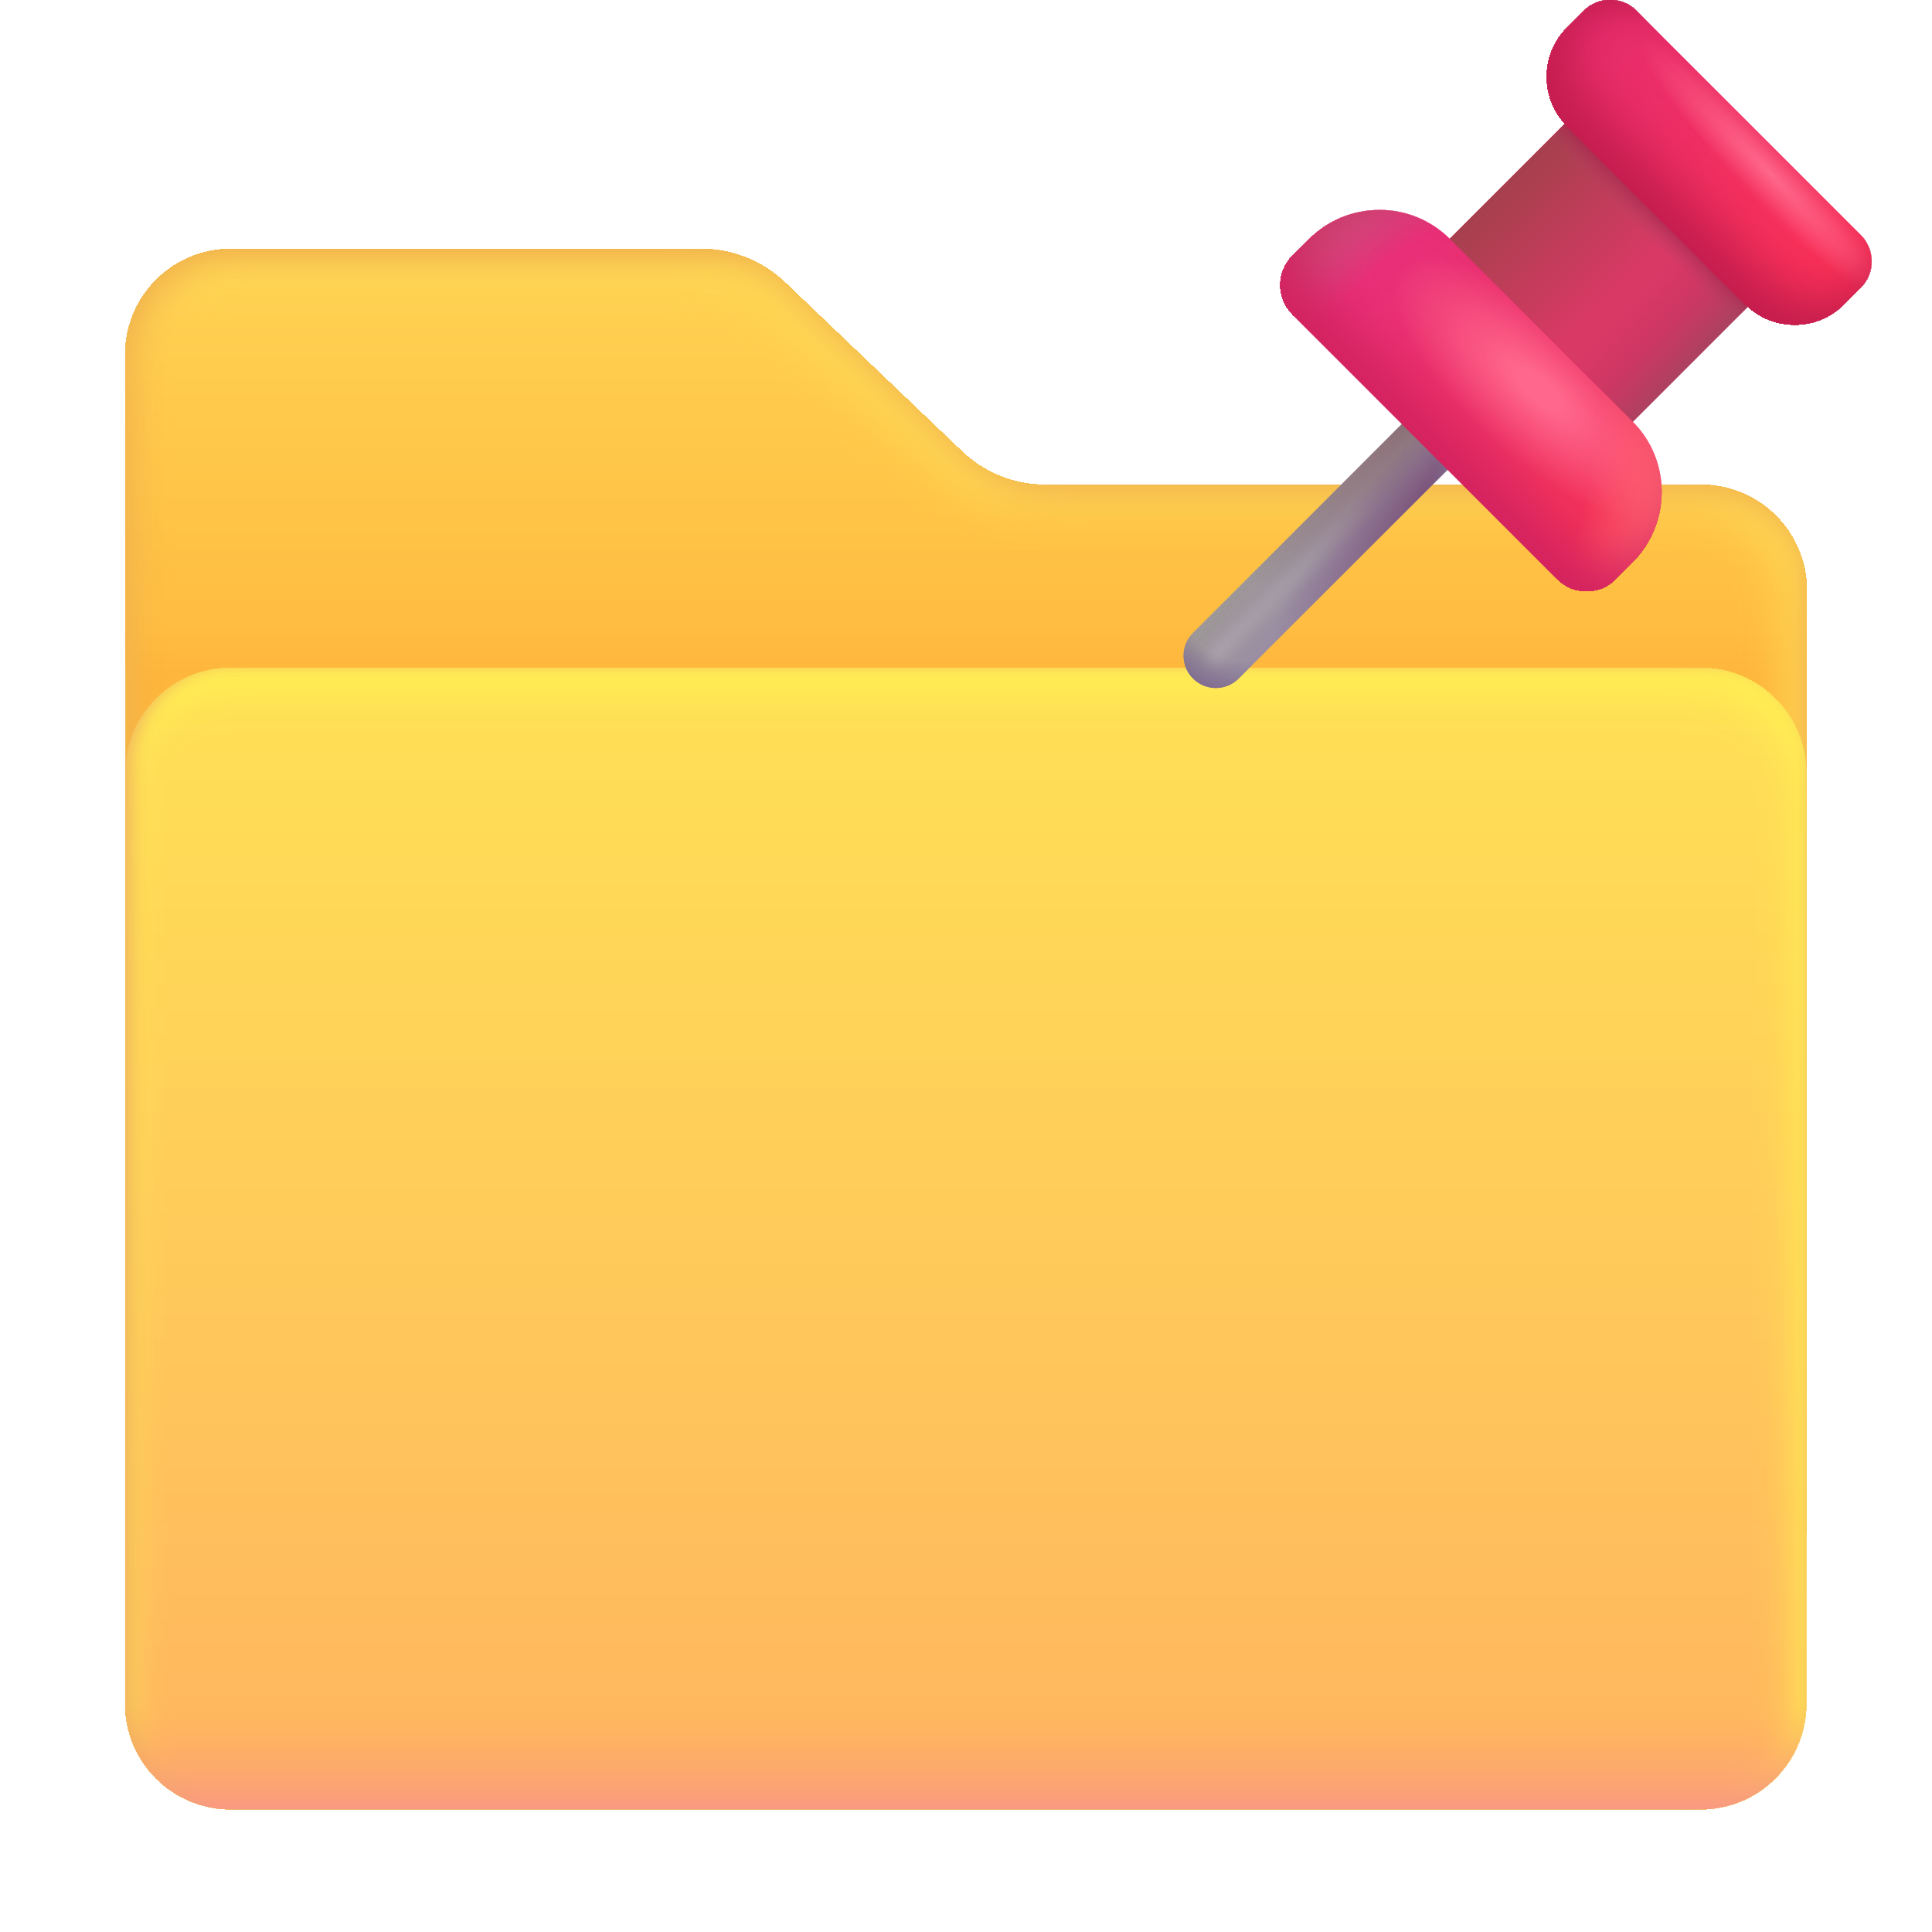
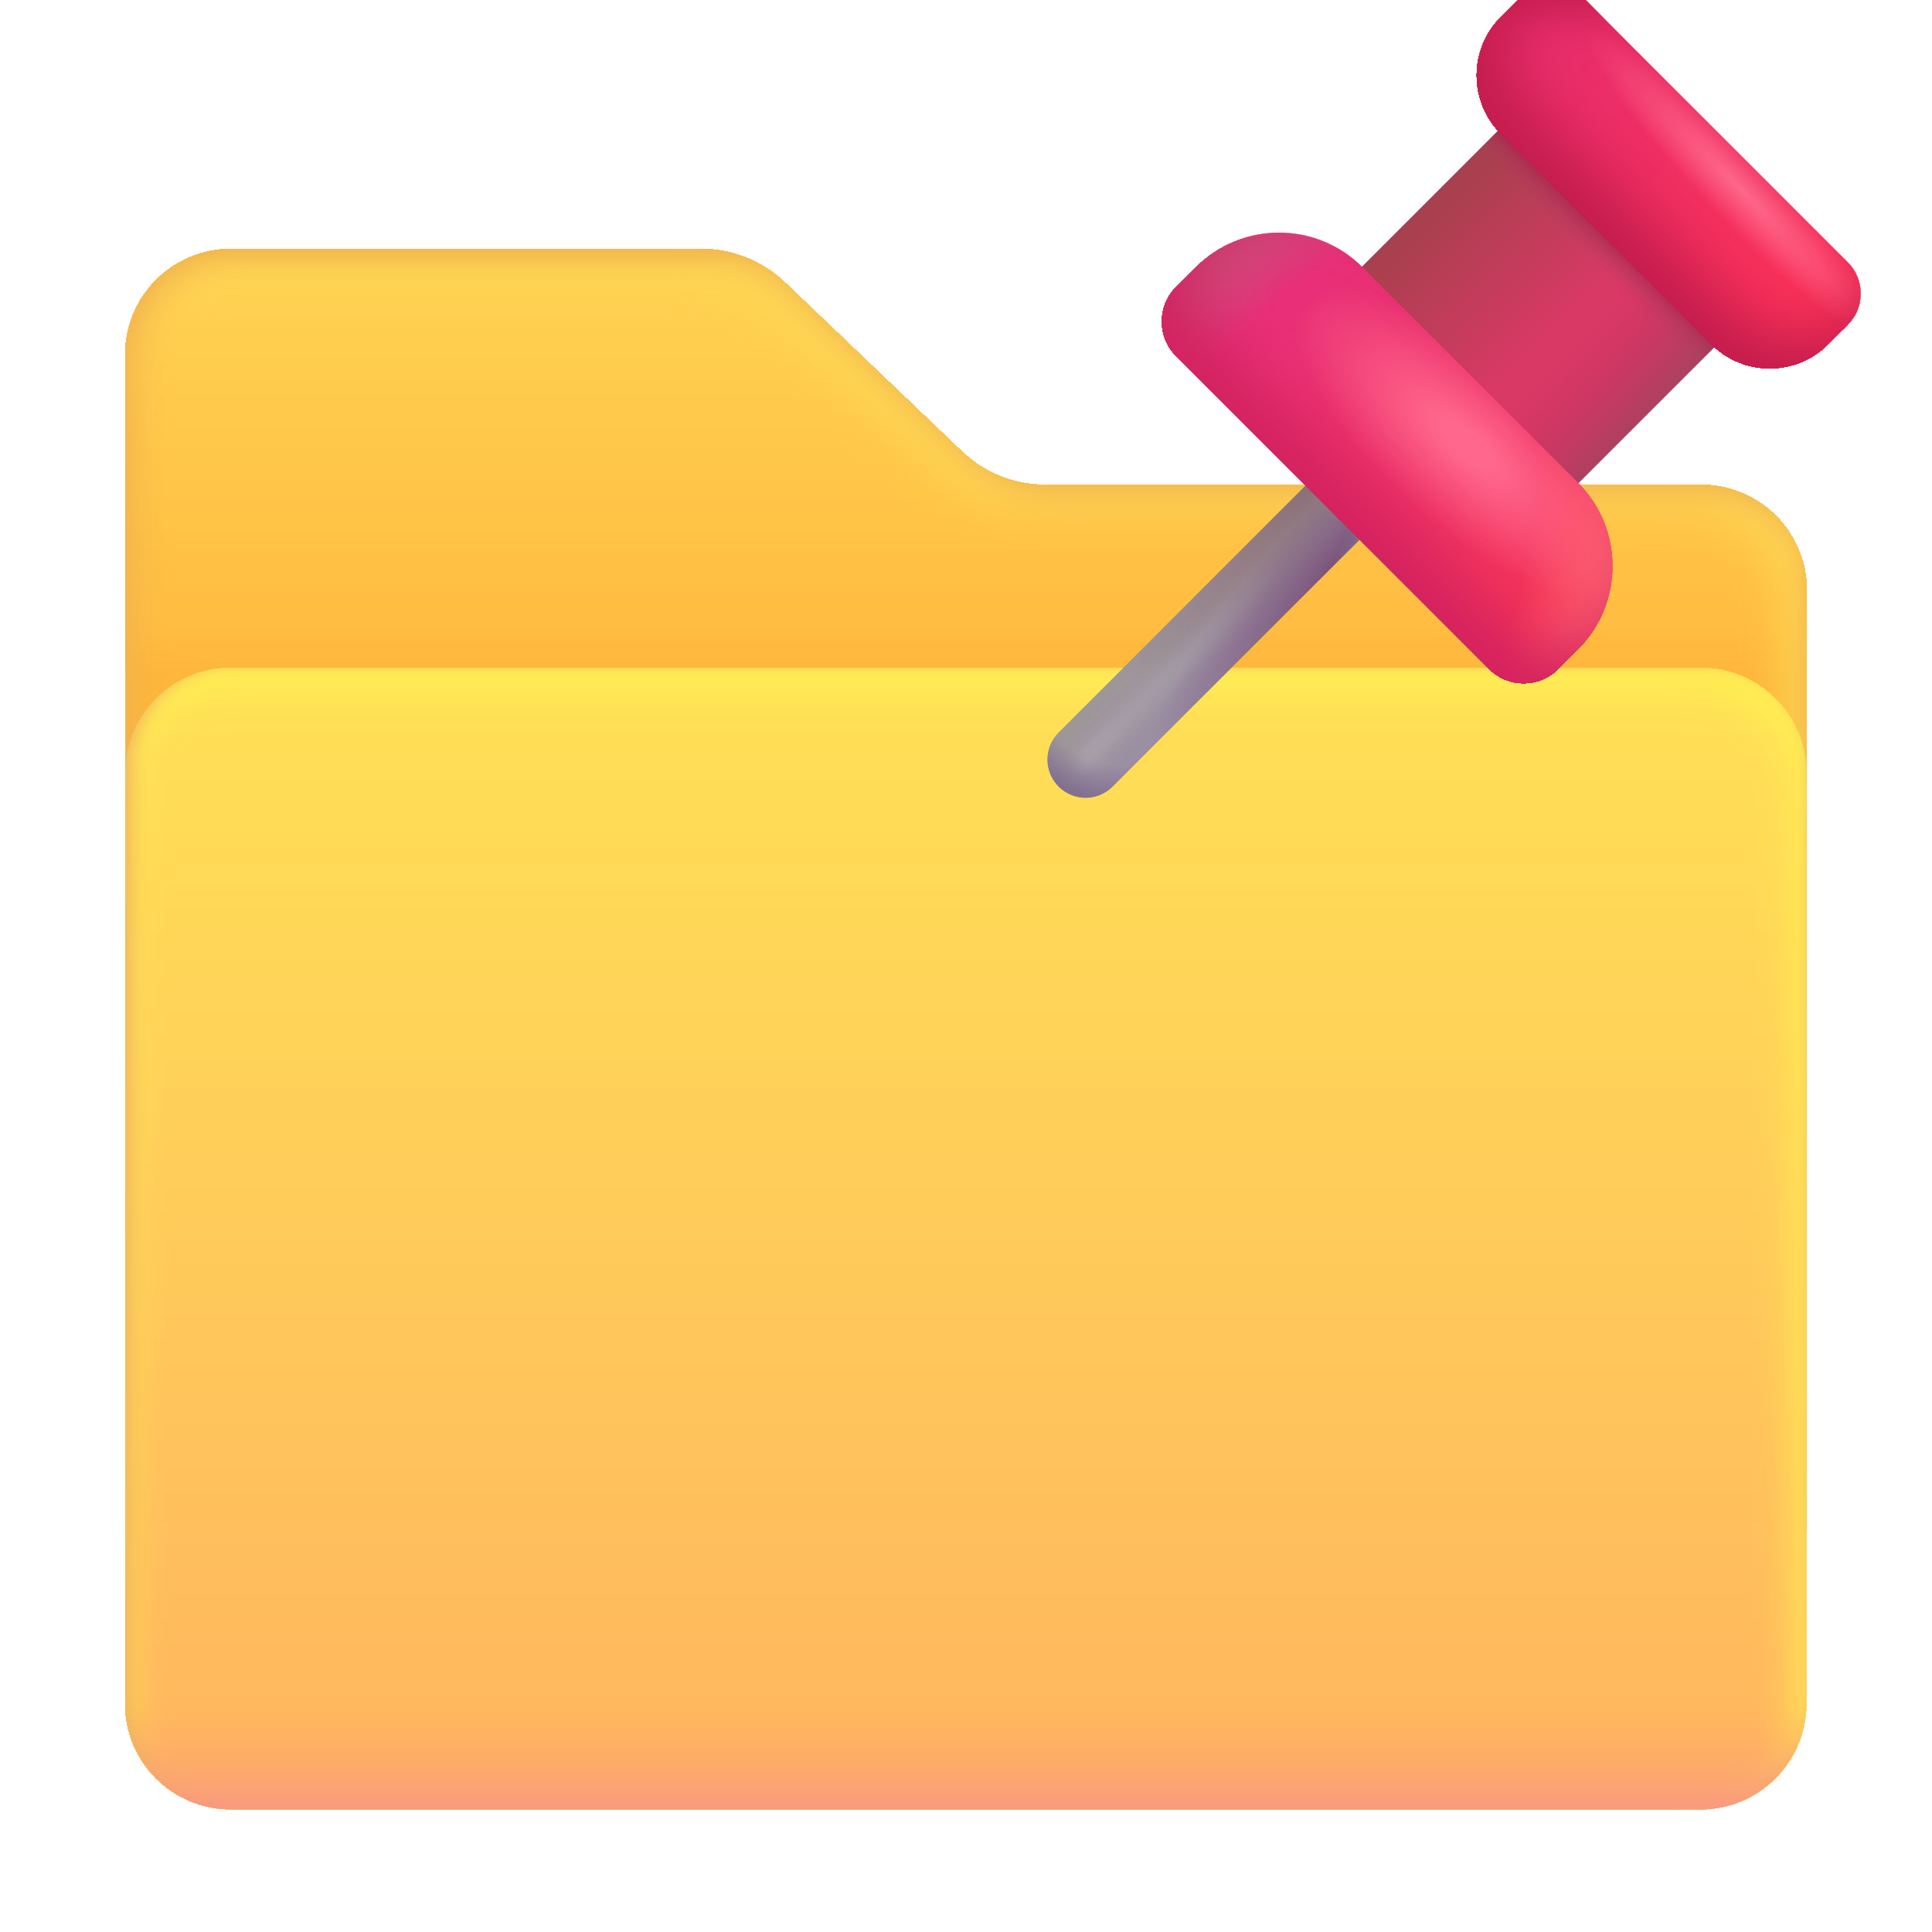
<svg xmlns="http://www.w3.org/2000/svg" viewBox="0 0 16 16" width="16" height="16">
  <svg x="0" y="0" width="16" height="16" viewBox="0 0 32 32">
    <g filter="url(#filter0_ii_18_22534)">
      <path d="M3.824 4.125C2.858 4.125 2.074 4.909 2.074 5.875V10.938C2.074 10.994 2.077 11.05 2.082 11.105V25.188C2.082 26.154 2.866 26.938 3.832 26.938H28.176C29.142 26.938 29.926 26.154 29.926 25.188V9.781C29.926 8.815 29.142 8.031 28.176 8.031H17.311C16.797 8.031 16.302 7.833 15.93 7.478L12.998 4.678C12.626 4.323 12.131 4.125 11.617 4.125H3.824Z" fill="url(#paint0_linear_18_22534)" />
      <path d="M3.824 4.125C2.858 4.125 2.074 4.909 2.074 5.875V10.938C2.074 10.994 2.077 11.05 2.082 11.105V25.188C2.082 26.154 2.866 26.938 3.832 26.938H28.176C29.142 26.938 29.926 26.154 29.926 25.188V9.781C29.926 8.815 29.142 8.031 28.176 8.031H17.311C16.797 8.031 16.302 7.833 15.93 7.478L12.998 4.678C12.626 4.323 12.131 4.125 11.617 4.125H3.824Z" fill="url(#paint1_linear_18_22534)" />
    </g>
    <g filter="url(#filter1_ii_18_22534)">
      <rect x="2.074" y="11.062" width="27.844" height="18.906" rx="1.75" fill="url(#paint2_linear_18_22534)" />
    </g>
    <rect x="2.074" y="11.062" width="27.844" height="18.906" rx="1.75" fill="url(#paint3_linear_18_22534)" />
    <defs>
      <filter id="filter0_ii_18_22534" x="1.774" y="4.125" width="28.252" height="23.113" filterUnits="userSpaceOnUse" color-interpolation-filters="sRGB">
        <feFlood flood-opacity="0" result="BackgroundImageFix" />
        <feBlend mode="normal" in="SourceGraphic" in2="BackgroundImageFix" result="shape" />
        <feColorMatrix in="SourceAlpha" type="matrix" values="0 0 0 0 0 0 0 0 0 0 0 0 0 0 0 0 0 0 127 0" result="hardAlpha" />
        <feOffset dx="-0.3" dy="0.3" />
        <feGaussianBlur stdDeviation="0.375" />
        <feComposite in2="hardAlpha" operator="arithmetic" k2="-1" k3="1" />
        <feColorMatrix type="matrix" values="0 0 0 0 1 0 0 0 0 0.863 0 0 0 0 0.337 0 0 0 1 0" />
        <feBlend mode="normal" in2="shape" result="effect1_innerShadow_18_22534" />
        <feColorMatrix in="SourceAlpha" type="matrix" values="0 0 0 0 0 0 0 0 0 0 0 0 0 0 0 0 0 0 127 0" result="hardAlpha" />
        <feOffset dx="0.1" dy="0.1" />
        <feGaussianBlur stdDeviation="0.3" />
        <feComposite in2="hardAlpha" operator="arithmetic" k2="-1" k3="1" />
        <feColorMatrix type="matrix" values="0 0 0 0 0.937 0 0 0 0 0.675 0 0 0 0 0.294 0 0 0 1 0" />
        <feBlend mode="normal" in2="effect1_innerShadow_18_22534" result="effect2_innerShadow_18_22534" />
      </filter>
      <filter id="filter1_ii_18_22534" x="1.974" y="10.963" width="28.044" height="19.306" filterUnits="userSpaceOnUse" color-interpolation-filters="sRGB">
        <feFlood flood-opacity="0" result="BackgroundImageFix" />
        <feBlend mode="normal" in="SourceGraphic" in2="BackgroundImageFix" result="shape" />
        <feColorMatrix in="SourceAlpha" type="matrix" values="0 0 0 0 0 0 0 0 0 0 0 0 0 0 0 0 0 0 127 0" result="hardAlpha" />
        <feOffset dx="-0.1" dy="0.3" />
        <feGaussianBlur stdDeviation="0.375" />
        <feComposite in2="hardAlpha" operator="arithmetic" k2="-1" k3="1" />
        <feColorMatrix type="matrix" values="0 0 0 0 1 0 0 0 0 0.949 0 0 0 0 0.325 0 0 0 1 0" />
        <feBlend mode="normal" in2="shape" result="effect1_innerShadow_18_22534" />
        <feColorMatrix in="SourceAlpha" type="matrix" values="0 0 0 0 0 0 0 0 0 0 0 0 0 0 0 0 0 0 127 0" result="hardAlpha" />
        <feOffset dx="0.1" dy="-0.1" />
        <feGaussianBlur stdDeviation="0.15" />
        <feComposite in2="hardAlpha" operator="arithmetic" k2="-1" k3="1" />
        <feColorMatrix type="matrix" values="0 0 0 0 0.941 0 0 0 0 0.69 0 0 0 0 0.365 0 0 0 1 0" />
        <feBlend mode="normal" in2="effect1_innerShadow_18_22534" result="effect2_innerShadow_18_22534" />
      </filter>
      <linearGradient id="paint0_linear_18_22534" x1="16" y1="4.75" x2="16" y2="11.75" gradientUnits="userSpaceOnUse">
        <stop stop-color="#FFD152" />
        <stop offset="1" stop-color="#FFB83D" />
      </linearGradient>
      <linearGradient id="paint1_linear_18_22534" x1="16.747" y1="11.316" x2="16.747" y2="10.343" gradientUnits="userSpaceOnUse">
        <stop stop-color="#FEB63B" />
        <stop offset="1" stop-color="#FEB63B" stop-opacity="0" />
      </linearGradient>
      <linearGradient id="paint2_linear_18_22534" x1="15.996" y1="11.062" x2="15.996" y2="29.969" gradientUnits="userSpaceOnUse">
        <stop stop-color="#FFE155" />
        <stop offset="1" stop-color="#FFB45F" />
      </linearGradient>
      <linearGradient id="paint3_linear_18_22534" x1="19.882" y1="30.183" x2="19.882" y2="28.246" gradientUnits="userSpaceOnUse">
        <stop stop-color="#F9928A" />
        <stop offset="1" stop-color="#FFAD5F" stop-opacity="0" />
      </linearGradient>
    </defs>
  </svg>
-   <svg x="9.4" y="-0.4" width="6.6" height="6.6" viewBox="0 0 32 32">
+   <svg x="8.2" y="-0.6" width="7.8" height="7.8" viewBox="0 0 32 32">
    <path d="M11.534 12.626L18.886 19.978L25.409 13.454L18.058 6.103L11.534 12.626Z" fill="#D93965" />
    <path d="M11.534 12.626L18.886 19.978L25.409 13.454L18.058 6.103L11.534 12.626Z" fill="url(#paint0_linear_18_23113)" />
    <path d="M11.534 12.626L18.886 19.978L25.409 13.454L18.058 6.103L11.534 12.626Z" fill="url(#paint1_linear_18_23113)" />
    <path d="M11.534 12.626L18.886 19.978L25.409 13.454L18.058 6.103L11.534 12.626Z" fill="url(#paint2_linear_18_23113)" />
    <g filter="url(#filter0_i_18_23113)">
      <path d="M18.02 2.375C18.606 1.789 19.556 1.789 20.142 2.375L29.137 11.37C29.723 11.956 29.723 12.906 29.138 13.492L28.47 14.159C27.377 15.252 25.604 15.252 24.511 14.159L17.353 7.002C16.26 5.908 16.26 4.135 17.353 3.042L18.02 2.375Z" fill="url(#paint3_linear_18_23113)" />
      <path d="M18.02 2.375C18.606 1.789 19.556 1.789 20.142 2.375L29.137 11.37C29.723 11.956 29.723 12.906 29.138 13.492L28.47 14.159C27.377 15.252 25.604 15.252 24.511 14.159L17.353 7.002C16.26 5.908 16.26 4.135 17.353 3.042L18.02 2.375Z" fill="url(#paint4_radial_18_23113)" />
    </g>
    <path d="M13.296 16.38C13.803 15.873 14.625 15.873 15.132 16.38C15.639 16.887 15.639 17.709 15.132 18.216L4.163 29.185C3.656 29.692 2.834 29.692 2.327 29.185C1.82 28.678 1.82 27.856 2.327 27.349L13.296 16.38Z" fill="url(#paint5_linear_18_23113)" />
    <path d="M13.296 16.38C13.803 15.873 14.625 15.873 15.132 16.38C15.639 16.887 15.639 17.709 15.132 18.216L4.163 29.185C3.656 29.692 2.834 29.692 2.327 29.185C1.82 28.678 1.82 27.856 2.327 27.349L13.296 16.38Z" fill="url(#paint6_radial_18_23113)" />
    <path d="M13.296 16.38C13.803 15.873 14.625 15.873 15.132 16.38C15.639 16.887 15.639 17.709 15.132 18.216L4.163 29.185C3.656 29.692 2.834 29.692 2.327 29.185C1.82 28.678 1.82 27.856 2.327 27.349L13.296 16.38Z" fill="url(#paint7_radial_18_23113)" />
    <path d="M13.296 16.38C13.803 15.873 14.625 15.873 15.132 16.38C15.639 16.887 15.639 17.709 15.132 18.216L4.163 29.185C3.656 29.692 2.834 29.692 2.327 29.185C1.82 28.678 1.82 27.856 2.327 27.349L13.296 16.38Z" fill="url(#paint8_radial_18_23113)" />
    <g filter="url(#filter1_i_18_23113)">
      <path d="M6.318 12.217C5.674 12.862 5.674 13.906 6.318 14.551L16.961 25.194C17.606 25.838 18.65 25.838 19.295 25.194L19.971 24.517C21.534 22.955 21.534 20.422 19.971 18.86L12.652 11.541C11.09 9.979 8.557 9.979 6.995 11.541L6.318 12.217Z" fill="url(#paint9_linear_18_23113)" />
      <path d="M6.318 12.217C5.674 12.862 5.674 13.906 6.318 14.551L16.961 25.194C17.606 25.838 18.65 25.838 19.295 25.194L19.971 24.517C21.534 22.955 21.534 20.422 19.971 18.86L12.652 11.541C11.09 9.979 8.557 9.979 6.995 11.541L6.318 12.217Z" fill="url(#paint10_radial_18_23113)" />
      <path d="M6.318 12.217C5.674 12.862 5.674 13.906 6.318 14.551L16.961 25.194C17.606 25.838 18.65 25.838 19.295 25.194L19.971 24.517C21.534 22.955 21.534 20.422 19.971 18.86L12.652 11.541C11.09 9.979 8.557 9.979 6.995 11.541L6.318 12.217Z" fill="url(#paint11_radial_18_23113)" />
      <path d="M6.318 12.217C5.674 12.862 5.674 13.906 6.318 14.551L16.961 25.194C17.606 25.838 18.65 25.838 19.295 25.194L19.971 24.517C21.534 22.955 21.534 20.422 19.971 18.86L12.652 11.541C11.09 9.979 8.557 9.979 6.995 11.541L6.318 12.217Z" fill="url(#paint12_radial_18_23113)" />
    </g>
    <g filter="url(#filter2_f_18_23113)">
      <path d="M3.267 28.201L10.045 21.398" stroke="url(#paint13_linear_18_23113)" stroke-width="0.65" stroke-linecap="round" />
    </g>
    <defs>
      <filter id="filter0_i_18_23113" x="16.533" y="0.935" width="14.044" height="14.044" filterUnits="userSpaceOnUse" color-interpolation-filters="sRGB">
        <feFlood flood-opacity="0" result="BackgroundImageFix" />
        <feBlend mode="normal" in="SourceGraphic" in2="BackgroundImageFix" result="shape" />
        <feColorMatrix in="SourceAlpha" type="matrix" values="0 0 0 0 0 0 0 0 0 0 0 0 0 0 0 0 0 0 127 0" result="hardAlpha" />
        <feOffset dx="1" dy="-1" />
        <feGaussianBlur stdDeviation="1" />
        <feComposite in2="hardAlpha" operator="arithmetic" k2="-1" k3="1" />
        <feColorMatrix type="matrix" values="0 0 0 0 0.765 0 0 0 0 0.11 0 0 0 0 0.302 0 0 0 1 0" />
        <feBlend mode="normal" in2="shape" result="effect1_innerShadow_18_23113" />
      </filter>
      <filter id="filter1_i_18_23113" x="5.835" y="9.369" width="16.308" height="16.308" filterUnits="userSpaceOnUse" color-interpolation-filters="sRGB">
        <feFlood flood-opacity="0" result="BackgroundImageFix" />
        <feBlend mode="normal" in="SourceGraphic" in2="BackgroundImageFix" result="shape" />
        <feColorMatrix in="SourceAlpha" type="matrix" values="0 0 0 0 0 0 0 0 0 0 0 0 0 0 0 0 0 0 127 0" result="hardAlpha" />
        <feOffset dx="1" dy="-1" />
        <feGaussianBlur stdDeviation="1" />
        <feComposite in2="hardAlpha" operator="arithmetic" k2="-1" k3="1" />
        <feColorMatrix type="matrix" values="0 0 0 0 0.827 0 0 0 0 0.133 0 0 0 0 0.373 0 0 0 1 0" />
        <feBlend mode="normal" in2="shape" result="effect1_innerShadow_18_23113" />
      </filter>
      <filter id="filter2_f_18_23113" x="2.442" y="20.573" width="8.427" height="8.453" filterUnits="userSpaceOnUse" color-interpolation-filters="sRGB">
        <feFlood flood-opacity="0" result="BackgroundImageFix" />
        <feBlend mode="normal" in="SourceGraphic" in2="BackgroundImageFix" result="shape" />
        <feGaussianBlur stdDeviation="0.25" result="effect1_foregroundBlur_18_23113" />
      </filter>
      <linearGradient id="paint0_linear_18_23113" x1="14.784" y1="9.579" x2="18.972" y2="13.954" gradientUnits="userSpaceOnUse">
        <stop stop-color="#A7404E" />
        <stop offset="1" stop-color="#A7404E" stop-opacity="0" />
      </linearGradient>
      <linearGradient id="paint1_linear_18_23113" x1="22.378" y1="17.298" x2="19.378" y2="14.454" gradientUnits="userSpaceOnUse">
        <stop stop-color="#9C475F" />
        <stop offset="1" stop-color="#D32A60" stop-opacity="0" />
      </linearGradient>
      <linearGradient id="paint2_linear_18_23113" x1="22.503" y1="11.236" x2="21.44" y2="12.329" gradientUnits="userSpaceOnUse">
        <stop offset="0.208" stop-color="#A72249" />
        <stop offset="1" stop-color="#B14162" stop-opacity="0" />
      </linearGradient>
      <linearGradient id="paint3_linear_18_23113" x1="16.533" y1="3.142" x2="28.222" y2="14.329" gradientUnits="userSpaceOnUse">
        <stop stop-color="#E52C70" />
        <stop offset="1" stop-color="#FC3154" />
      </linearGradient>
      <radialGradient id="paint4_radial_18_23113" cx="0" cy="0" r="1" gradientUnits="userSpaceOnUse" gradientTransform="translate(25.5029 8.892) rotate(136.081) scale(1.17135 7.48692)">
        <stop stop-color="#FF688C" />
        <stop offset="1" stop-color="#FF688C" stop-opacity="0" />
      </radialGradient>
      <linearGradient id="paint5_linear_18_23113" x1="5.509" y1="24.023" x2="7.65" y2="25.908" gradientUnits="userSpaceOnUse">
        <stop stop-color="#9D9798" />
        <stop offset="0.867" stop-color="#9B8EA4" />
      </linearGradient>
      <radialGradient id="paint6_radial_18_23113" cx="0" cy="0" r="1" gradientUnits="userSpaceOnUse" gradientTransform="translate(11.1657 18.672) rotate(134.341) scale(9.40514 2.24299)">
        <stop stop-color="#8C6E76" />
        <stop offset="1" stop-color="#8C6E76" stop-opacity="0" />
      </radialGradient>
      <radialGradient id="paint7_radial_18_23113" cx="0" cy="0" r="1" gradientUnits="userSpaceOnUse" gradientTransform="translate(12.6434 21.0161) rotate(135) scale(9.87294 2.16196)">
        <stop offset="0.157" stop-color="#7C547B" />
        <stop offset="1" stop-color="#7C547B" stop-opacity="0" />
      </radialGradient>
      <radialGradient id="paint8_radial_18_23113" cx="0" cy="0" r="1" gradientUnits="userSpaceOnUse" gradientTransform="translate(6.98712 17.551) rotate(107.204) scale(12.5769 6.44157)">
        <stop offset="0.899" stop-color="#826F91" stop-opacity="0" />
        <stop offset="1" stop-color="#826F91" />
      </radialGradient>
      <linearGradient id="paint9_linear_18_23113" x1="9.972" y1="11.267" x2="20.597" y2="23.954" gradientUnits="userSpaceOnUse">
        <stop stop-color="#E72F7B" />
        <stop offset="1" stop-color="#F63352" />
      </linearGradient>
      <radialGradient id="paint10_radial_18_23113" cx="0" cy="0" r="1" gradientUnits="userSpaceOnUse" gradientTransform="translate(16.2217 17.5795) rotate(131.424) scale(2.83395 7.45916)">
        <stop offset="0.151" stop-color="#FF678C" />
        <stop offset="1" stop-color="#FF678C" stop-opacity="0" />
      </radialGradient>
      <radialGradient id="paint11_radial_18_23113" cx="0" cy="0" r="1" gradientUnits="userSpaceOnUse" gradientTransform="translate(9.78418 19.4545) rotate(10.1981) scale(12.0021 18.4941)">
        <stop offset="0.717" stop-color="#FF6773" stop-opacity="0" />
        <stop offset="1" stop-color="#FF6773" />
      </radialGradient>
      <radialGradient id="paint12_radial_18_23113" cx="0" cy="0" r="1" gradientUnits="userSpaceOnUse" gradientTransform="translate(16.8729 21.2709) rotate(-133.794) scale(13.6954 13.6954)">
        <stop offset="0.816" stop-color="#C95179" stop-opacity="0" />
        <stop offset="1" stop-color="#C95179" />
      </radialGradient>
      <linearGradient id="paint13_linear_18_23113" x1="3.267" y1="28.405" x2="10.197" y2="21.653" gradientUnits="userSpaceOnUse">
        <stop stop-color="#A9A1AC" />
        <stop offset="1" stop-color="#A9A1AC" stop-opacity="0" />
      </linearGradient>
    </defs>
  </svg>
</svg>
